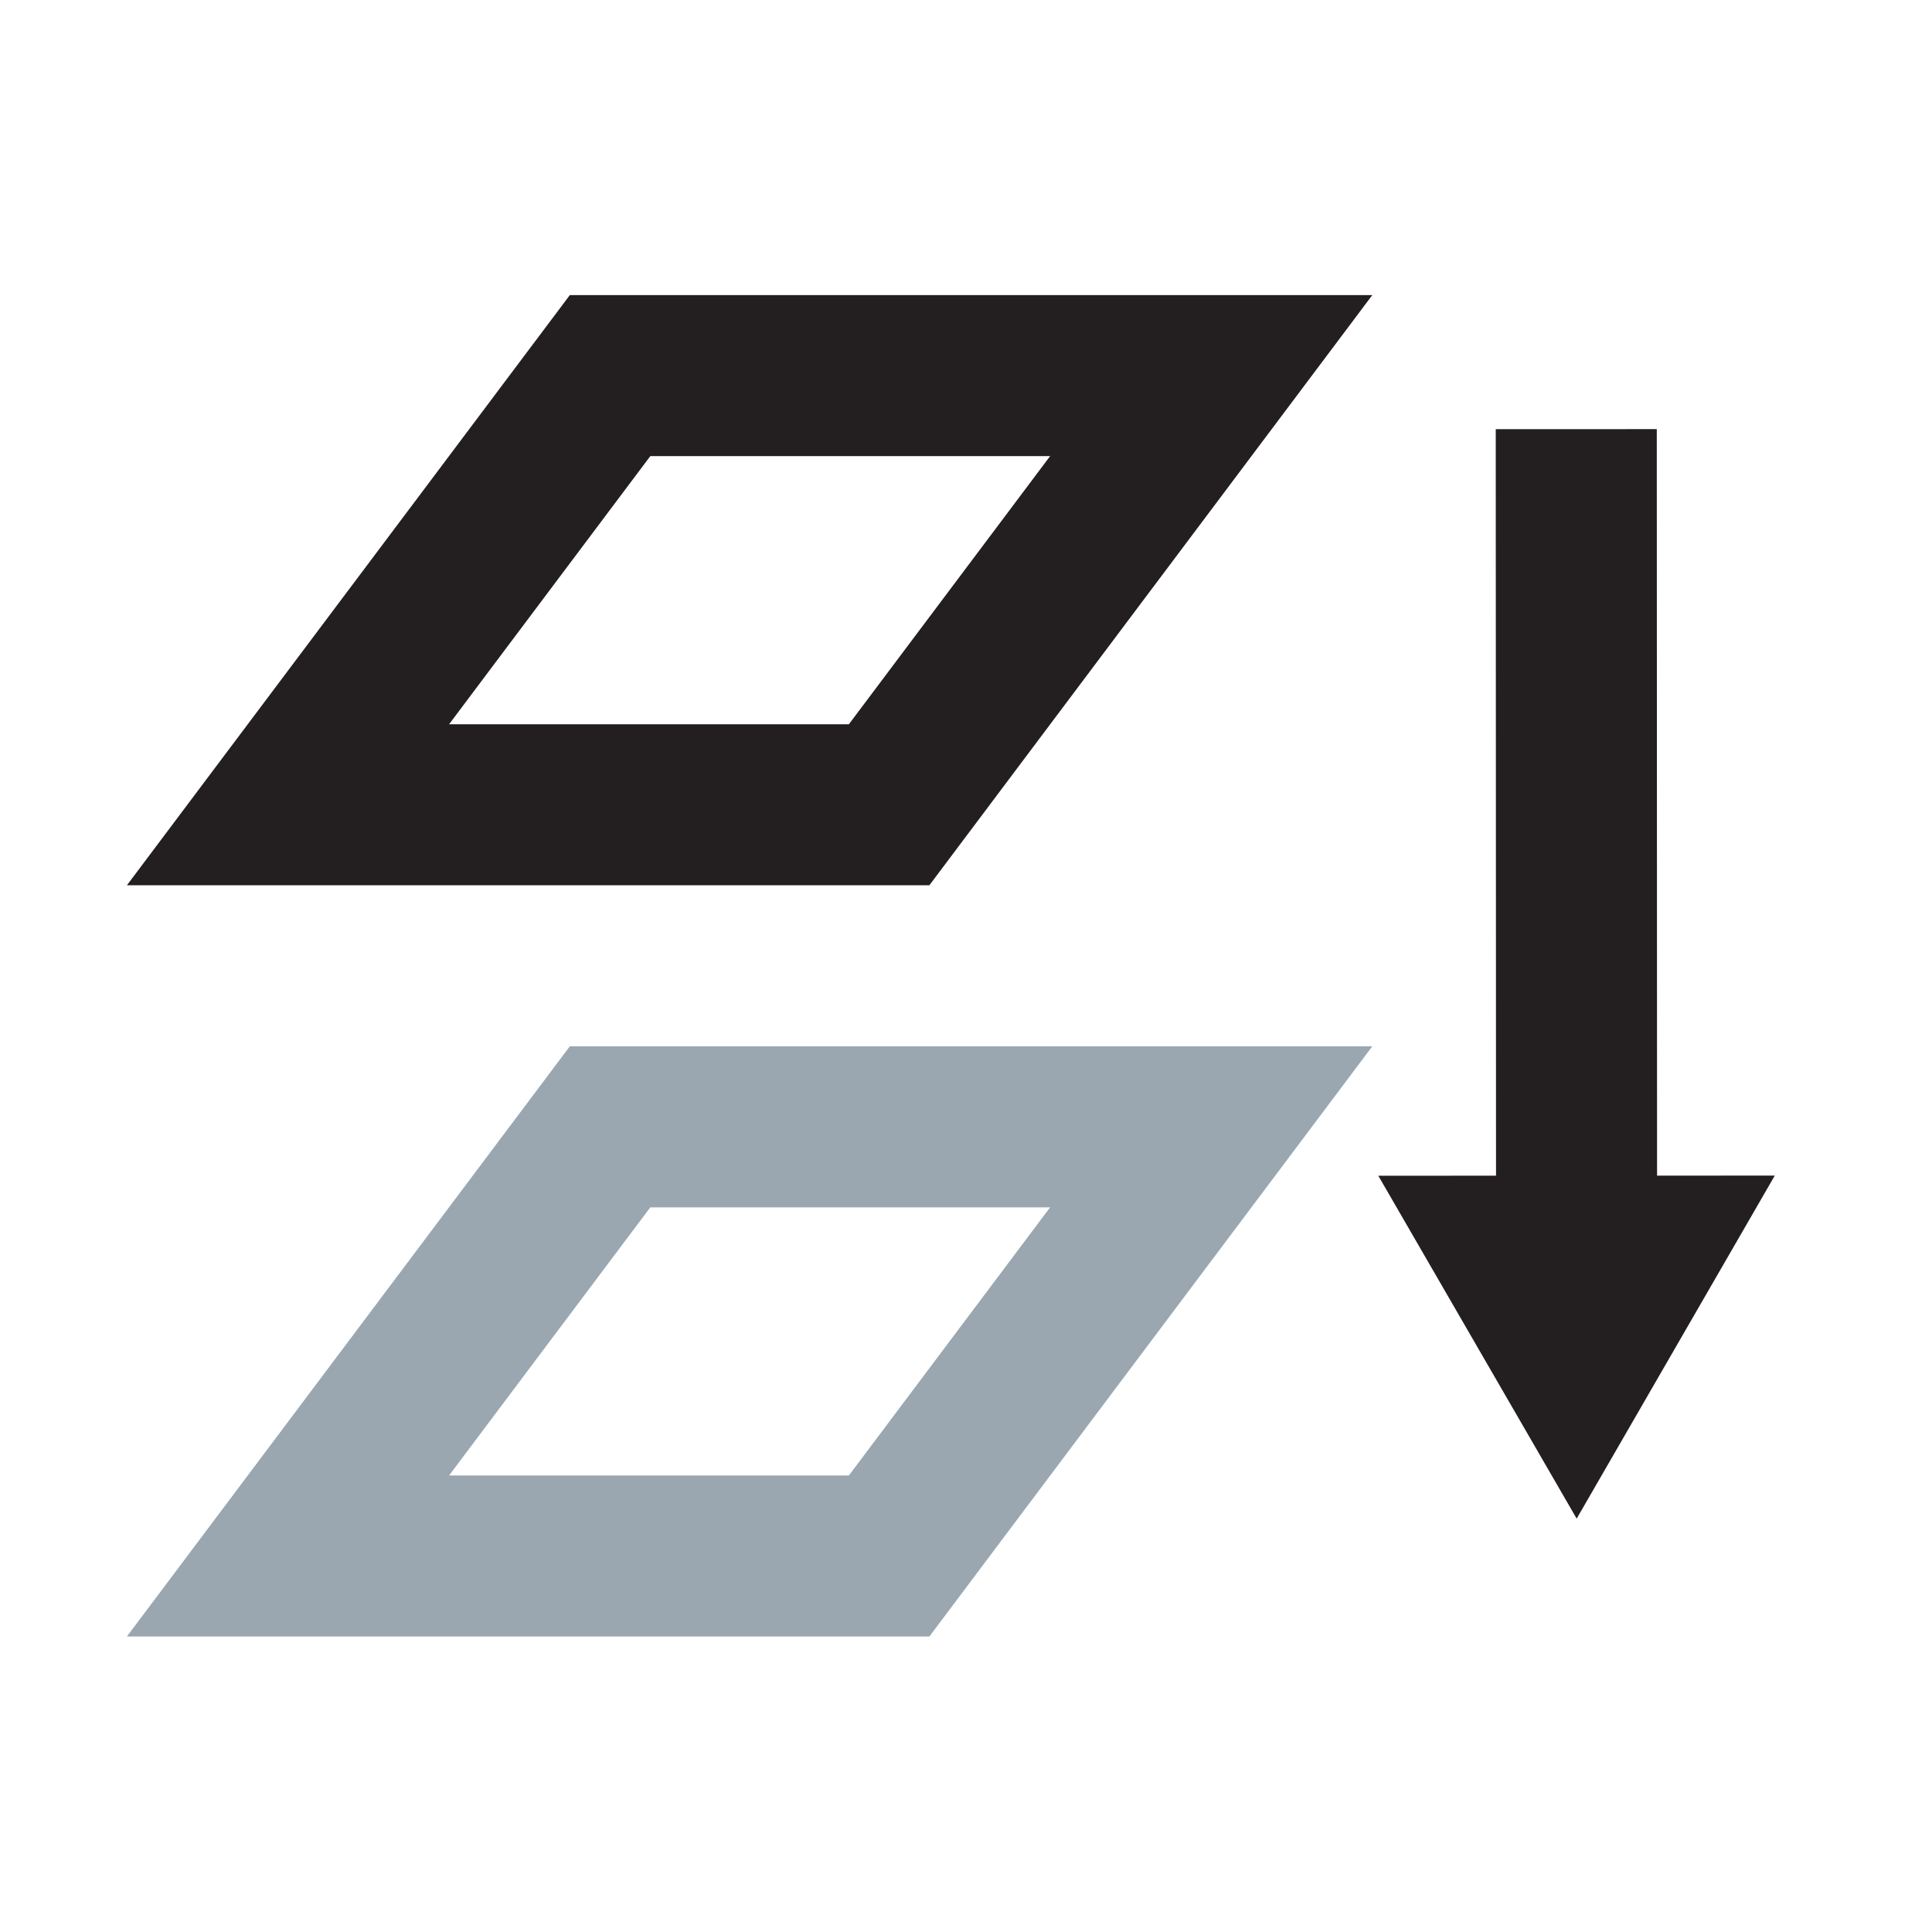
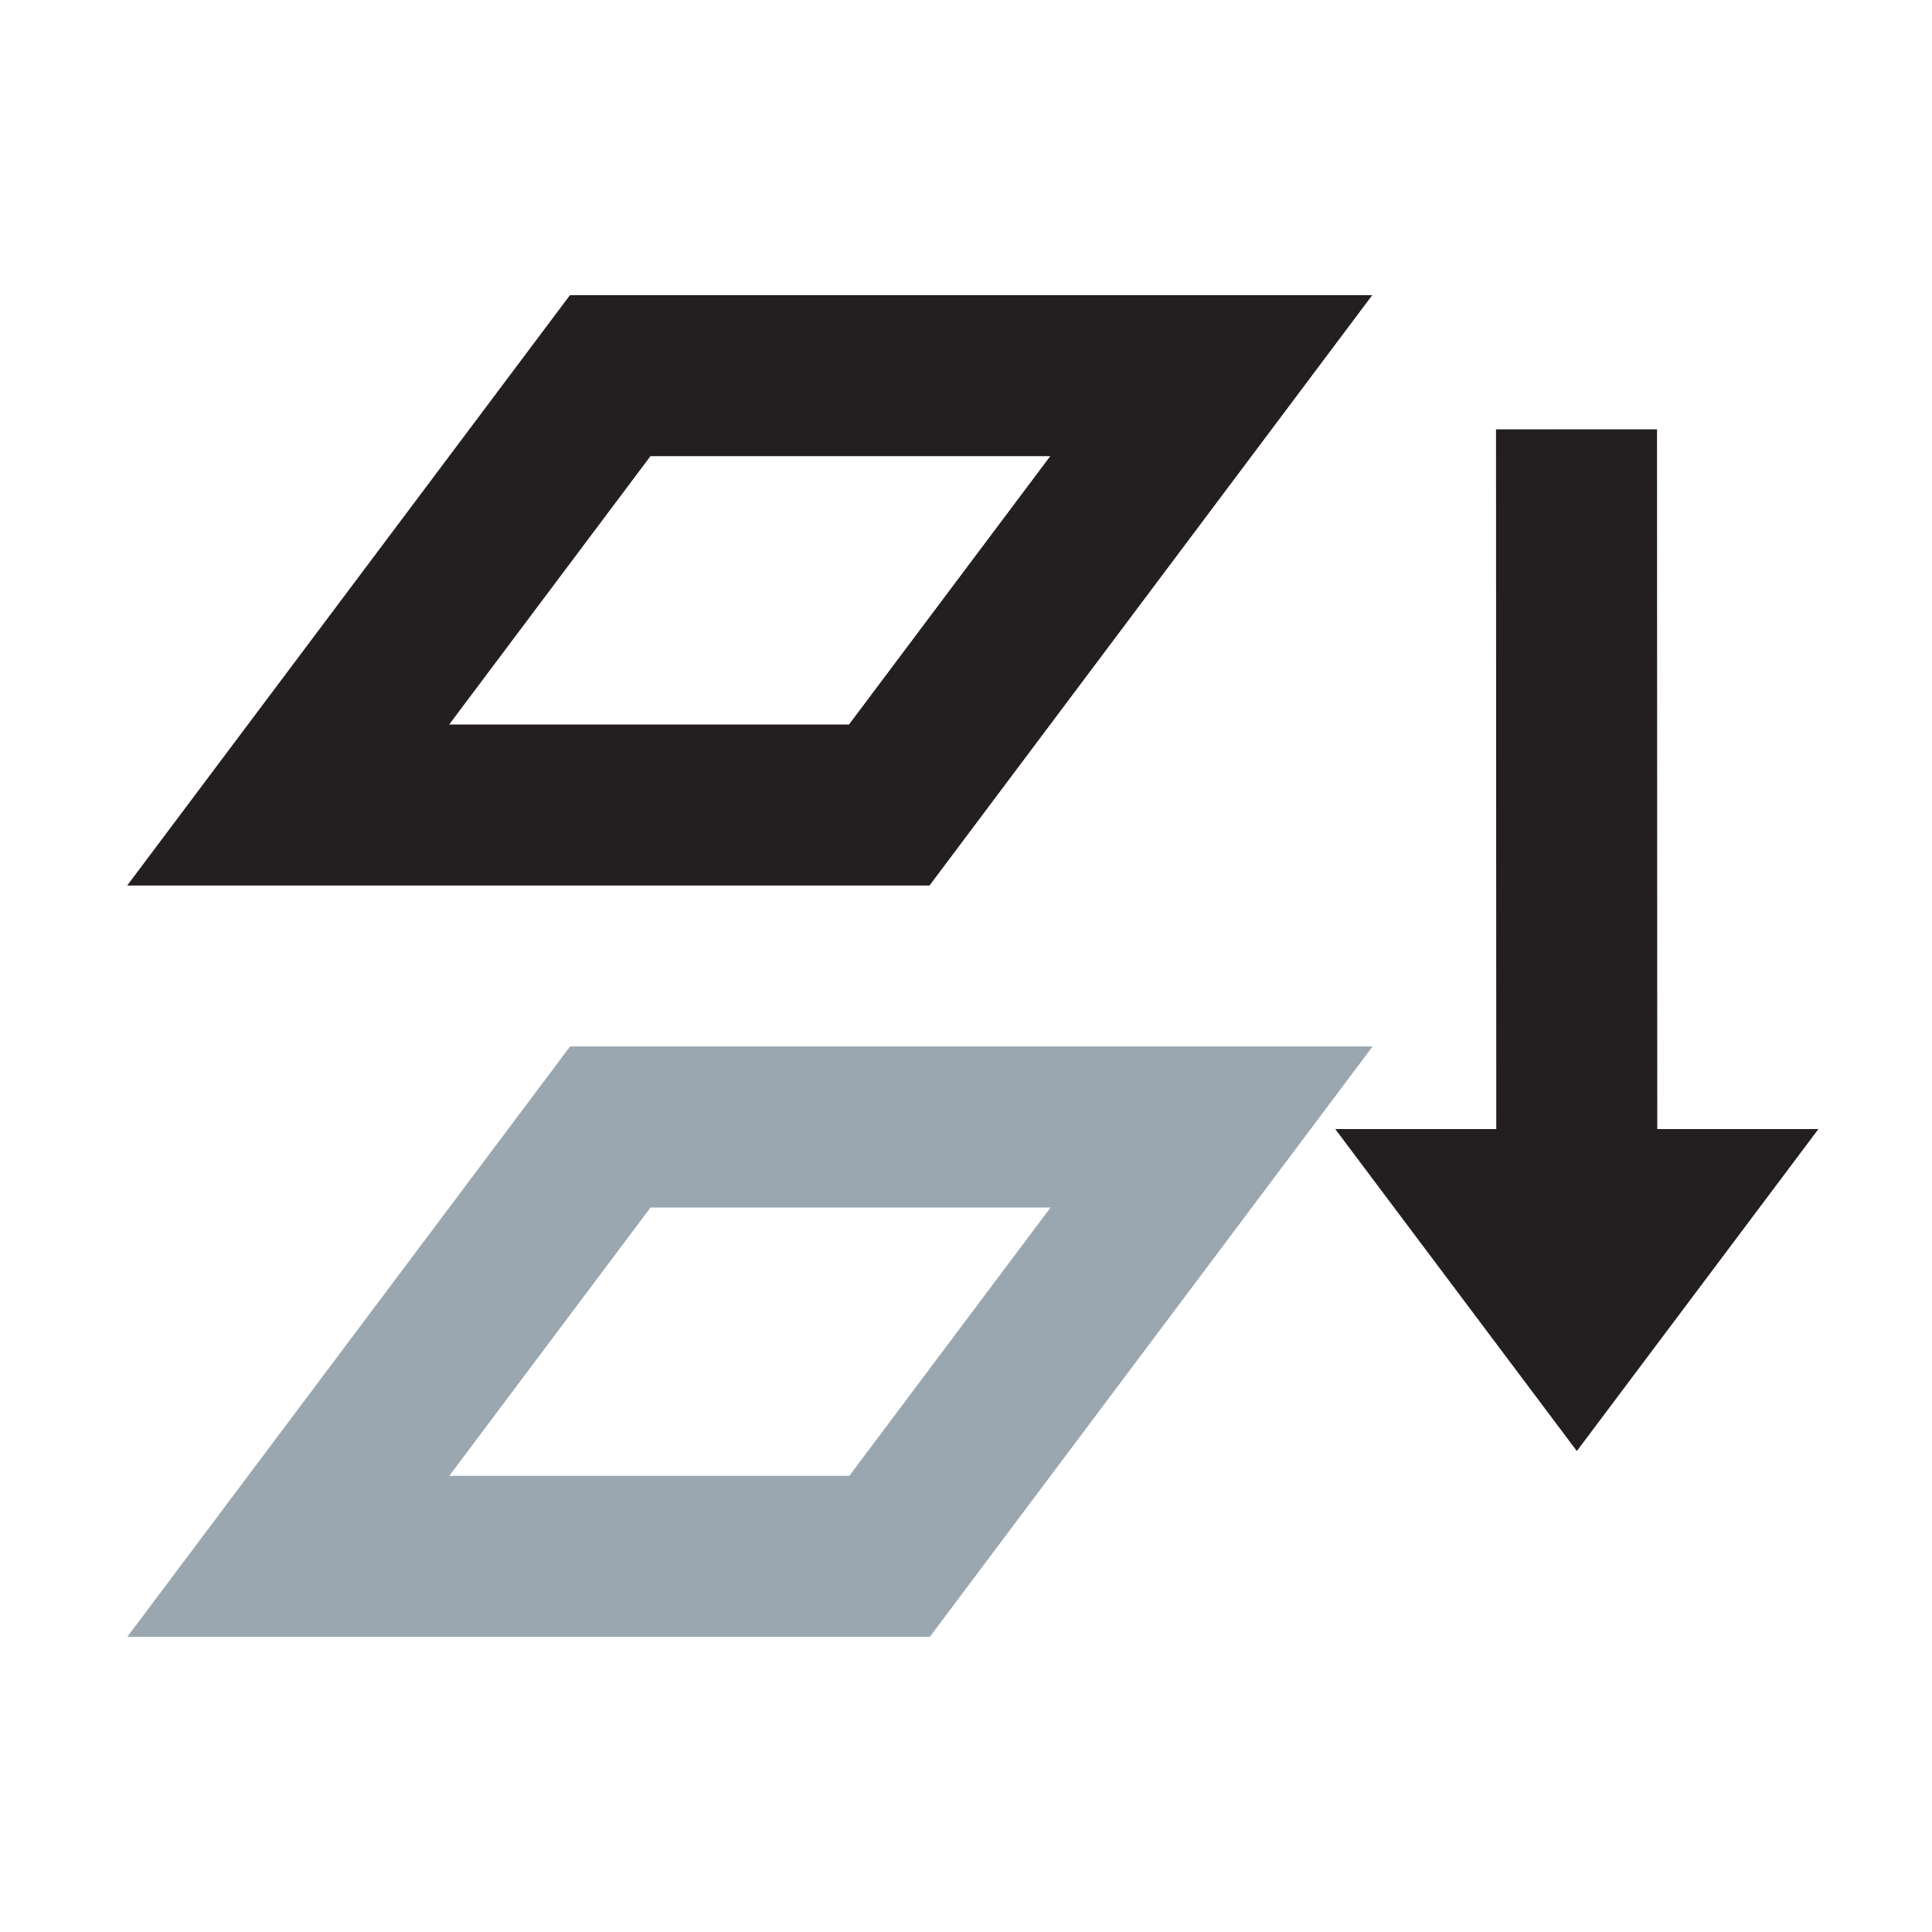
- <svg xmlns="http://www.w3.org/2000/svg" width="18" height="18" version="1.1" viewBox="0 0 4.763 4.763" xml:space="preserve">
-   <defs>
-     <marker id="Triangle" overflow="visible" markerHeight="0.4" markerWidth="0.4" orient="auto-start-reverse" preserveAspectRatio="xMidYMid" viewBox="0 0 1 1">
-       <path transform="scale(.5)" d="m5.77 0-8.65 5v-10z" fill="context-stroke" fill-rule="evenodd" stroke="context-stroke" stroke-width="1pt" />
-     </marker>
-   </defs>
-   <g fill="none">
-     <path d="m1.504 2.778 1.482-1e-6 -0.794 1.058-1.482 1.1e-6z" stroke="#9AA7B0" stroke-width=".397" style="paint-order:normal" />
-     <path d="m1.504 0.926 1.482 7e-7 -0.794 1.058-1.482-6e-7z" stroke="#231F20" stroke-width=".397" />
-     <path d="m3.886 1.058 7.937e-4 2.122" marker-end="url(#Triangle)" stroke="#231F20" stroke-miterlimit="3.7" stroke-width=".397" style="paint-order:normal" />
+ <svg xmlns="http://www.w3.org/2000/svg" clip-rule="evenodd" fill-rule="evenodd" height="18" width="18">
+   <g fill="none" stroke-width="1.5">
+     <path d="m5.686 10.5h5.602l-3 4h-5.602z" stroke="#9aa7b0" />
+     <g stroke="#231f20">
+       <path d="m5.685 3.5h5.6l-3 4h-5.6z" />
+       <path d="m14.688 4 .003 8.019" stroke-miterlimit="3.7" />
+     </g>
  </g>
+   <path d="m16.942 10.519-2.251 3-2.251-3h4.503" fill="#231f20" />
</svg>
